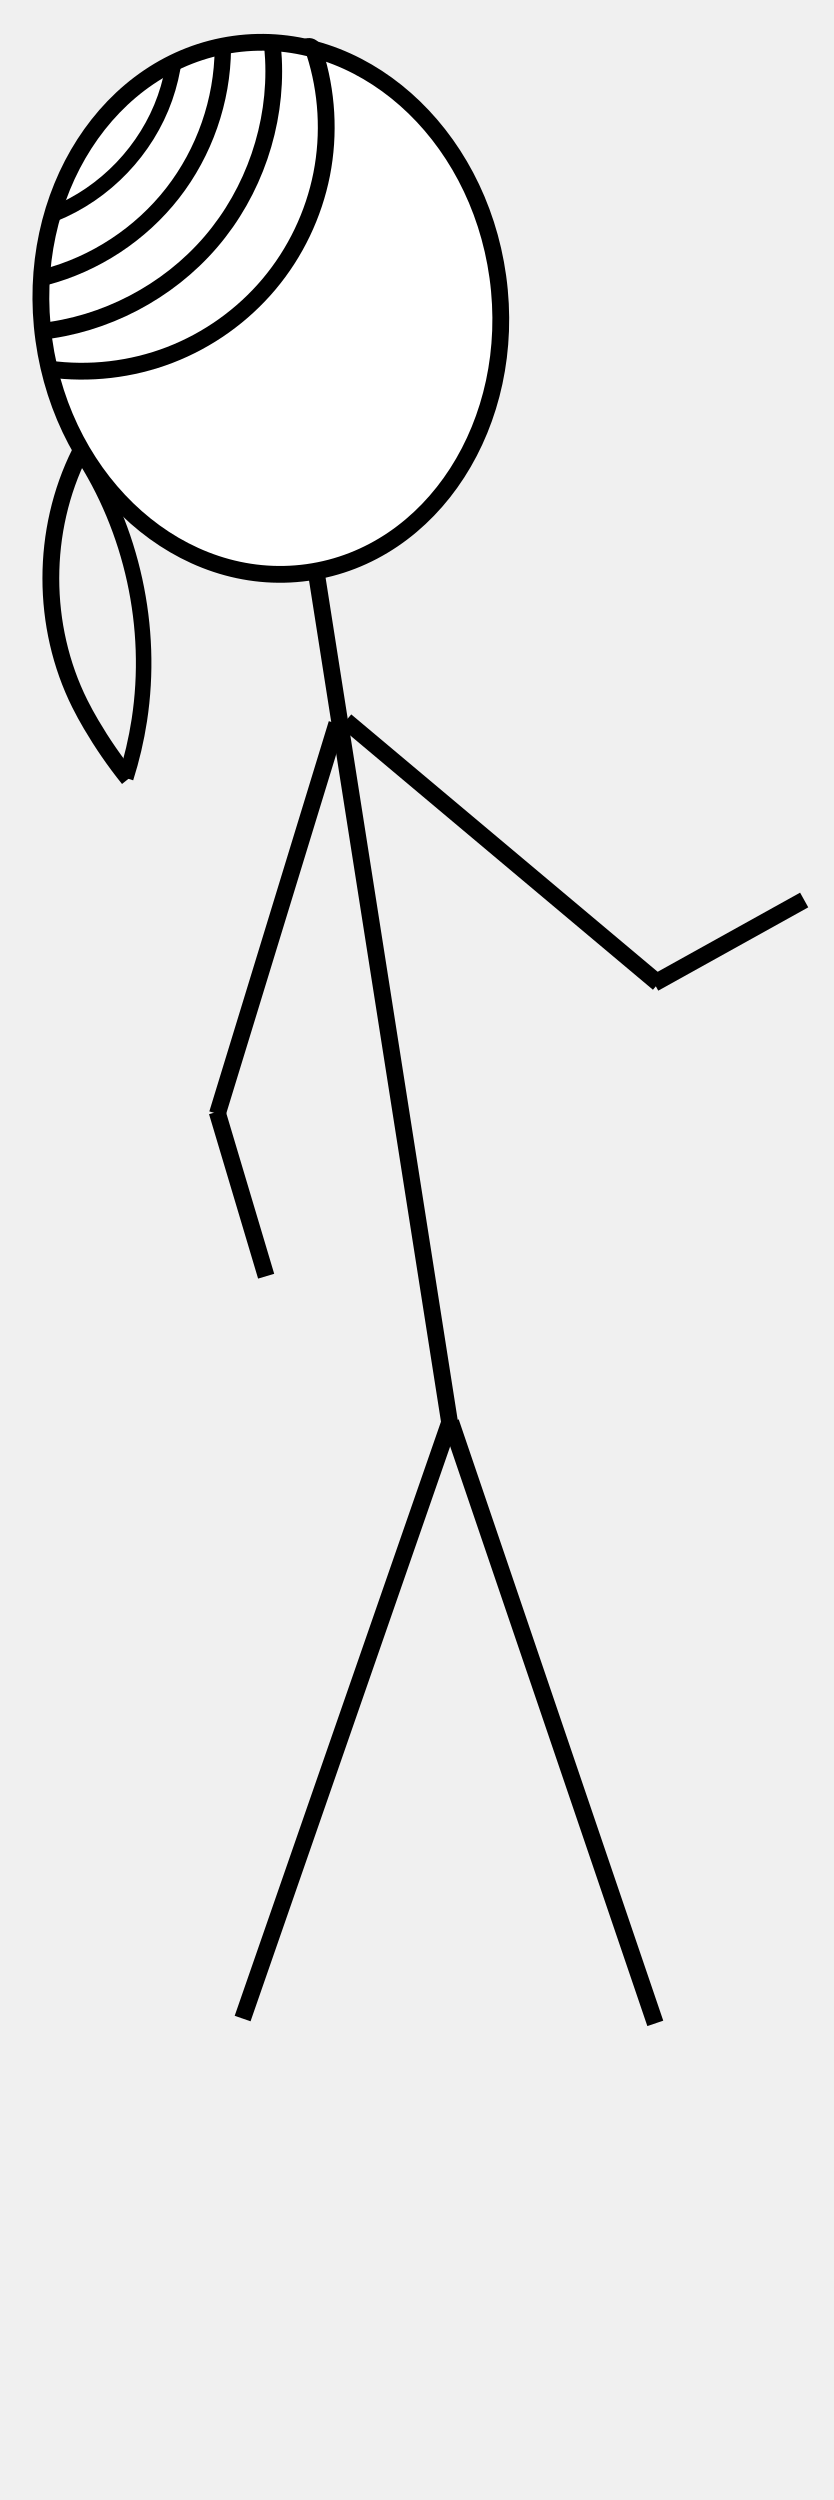
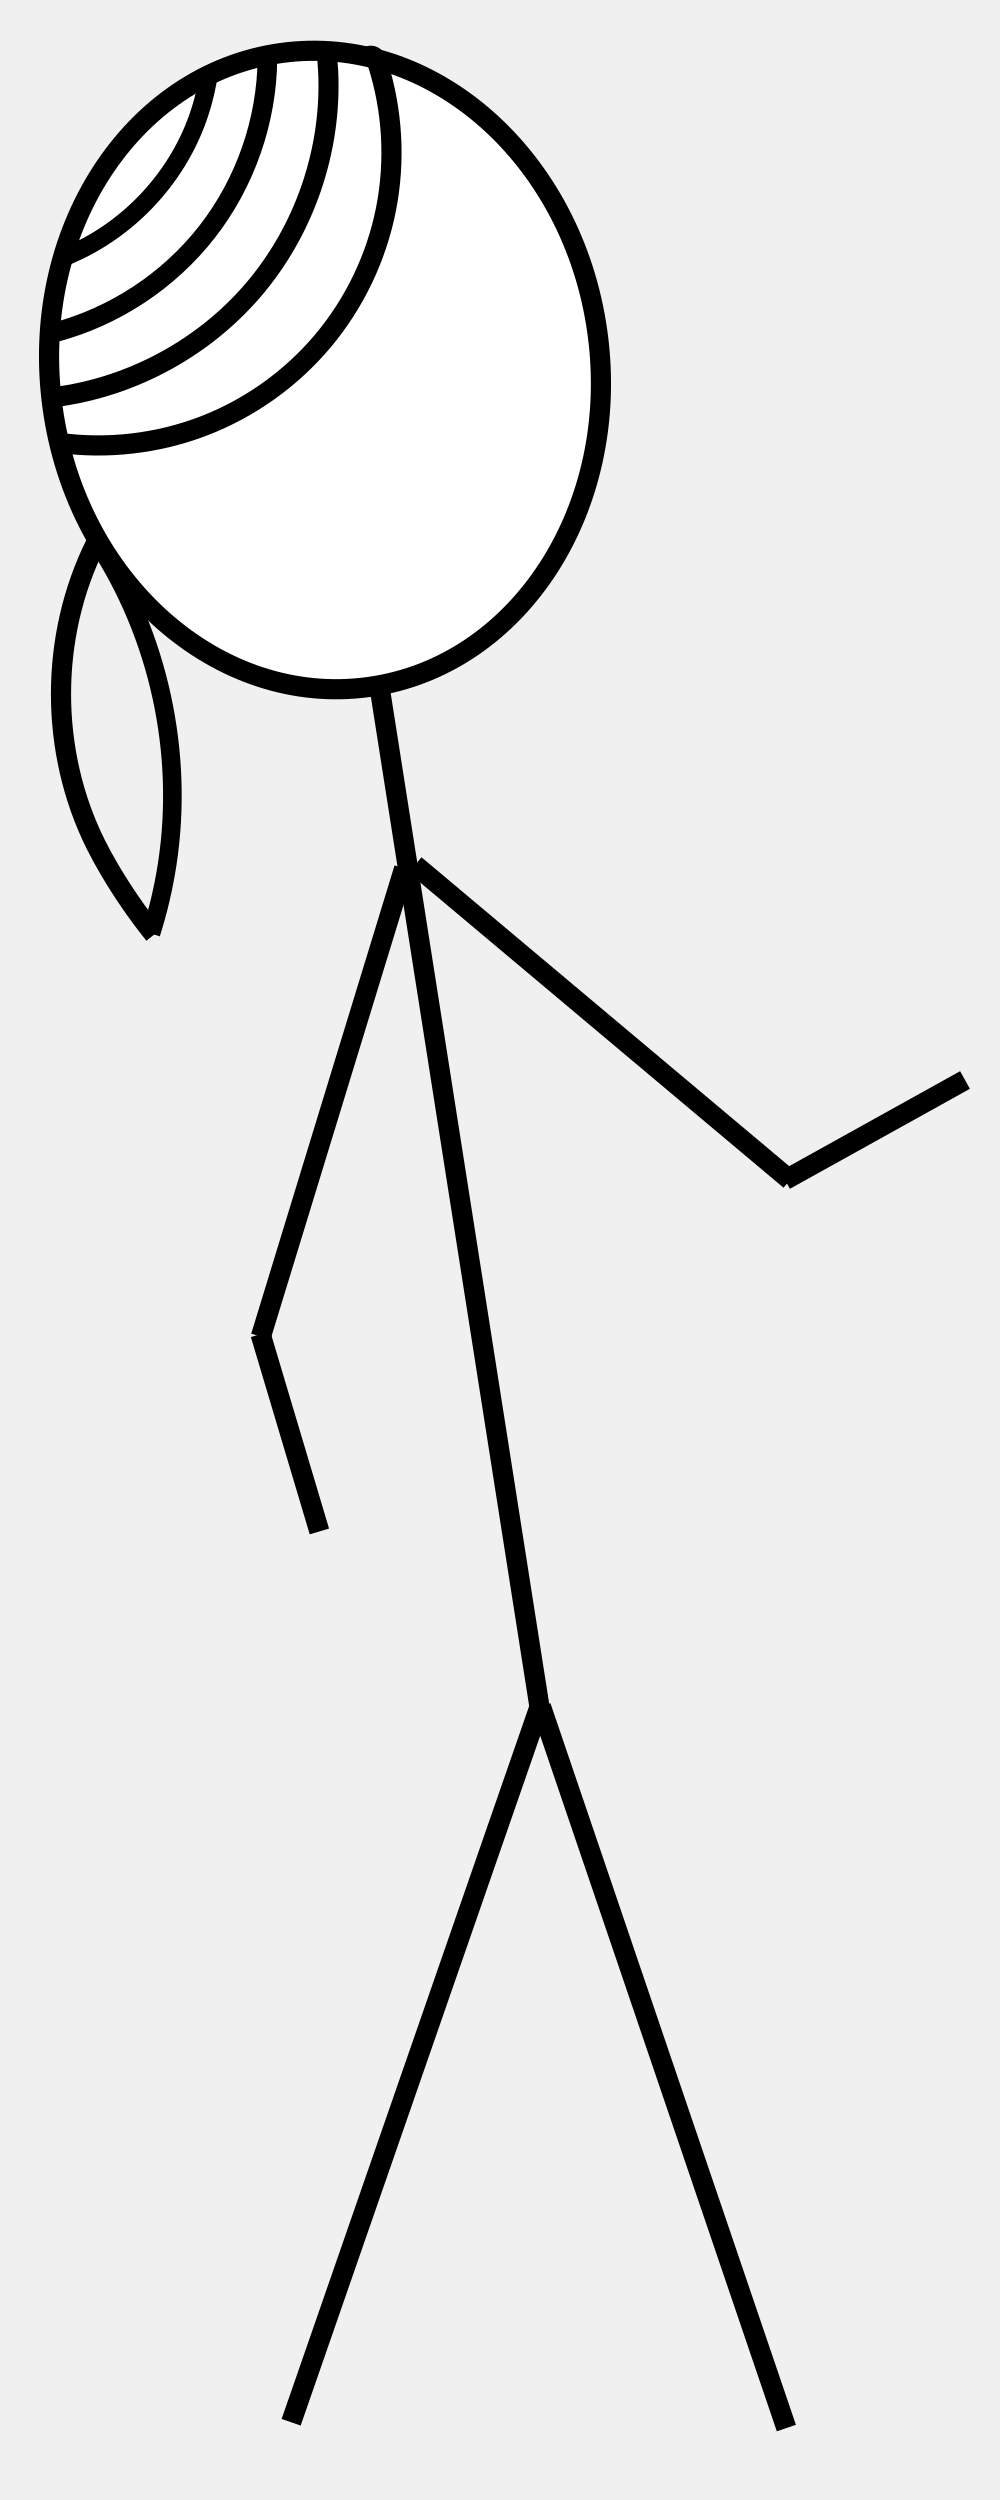
- <svg xmlns="http://www.w3.org/2000/svg" width="100" height="300" version="1.1" id="svg3803">
+ <svg xmlns="http://www.w3.org/2000/svg" width="100" height="250" version="1.1" id="svg3803">
  <defs id="defs3807">
    </defs>
-   <ellipse fill="#fff" stroke="#000" strokeWidth="2" cx="32.5" cy="37" id="head" rx="27.5" ry="32" transform="rotate(-7.8768, 32.5, 37)" style="stroke-width:2.016;stroke-miterlimit:4;stroke-dasharray:none;stroke-linecap:butt" />
-   <line stroke="#000" strokeWidth="2" x1="38" y1="69" x2="54" y2="171" id="torso" style="stroke-width:2.016;stroke-miterlimit:4;stroke-dasharray:none;stroke-linecap:butt" />
-   <line stroke="#000" strokeWidth="2" x1="54.114" y1="170.227" x2="29.114" y2="242.227" id="left-leg" style="stroke-width:2.016;stroke-miterlimit:4;stroke-dasharray:none;stroke-linecap:butt" />
-   <line stroke="#000" strokeWidth="2" x1="78.863" y1="170.727" x2="53.863" y2="242.727" id="right-leg" transform="rotate(-37.9347, 66.363, 206.727)" style="stroke-width:2.016;stroke-miterlimit:4;stroke-dasharray:none;stroke-linecap:butt" />
-   <line stroke="#000" strokeWidth="2" x1="41.501" y1="86.499" x2="79.001" y2="117.999" id="left-arm" style="stroke-width:2.016;stroke-miterlimit:4;stroke-dasharray:none;stroke-linecap:butt" />
-   <line stroke="#000" strokeWidth="2" x1="14.501" y1="94.499" x2="52.001" y2="125.999" id="right-arm" transform="rotate(66.9903, 33.251, 110.249)" style="stroke-width:2.016;stroke-miterlimit:4;stroke-dasharray:none;stroke-linecap:butt" />
-   <line stroke="#000" strokeWidth="2" x1="78.501" y1="117.999" x2="96.501" y2="107.999" id="left-forearm" style="stroke-width:2.016;stroke-miterlimit:4;stroke-dasharray:none;stroke-linecap:butt" />
-   <line strokeWidth="2" x1="26.051" y1="133.413" x2="31.938" y2="153.145" id="svg_11" style="stroke:#000000;stroke-width:2.016;stroke-miterlimit:4;stroke-dasharray:none;stroke-linecap:butt" />
-   <path style="fill:none;stroke:#000000;stroke-width:2.016;stroke-linecap:butt;stroke-linejoin:miter;stroke-opacity:1;stroke-miterlimit:4;stroke-dasharray:none" d="M 5.843,44.273 C 10.725,44.947 15.776,44.364 20.376,42.594 24.976,40.823 29.115,37.87 32.285,34.097 35.456,30.323 37.652,25.737 38.603,20.901 39.554,16.065 39.258,10.989 37.752,6.296 37.71,6.163 37.666,6.03 37.596,5.91 37.527,5.789 37.429,5.681 37.303,5.622 37.185,5.567 37.045,5.558 36.921,5.6 36.797,5.641 36.69,5.731 36.629,5.847" id="path3813" />
-   <path style="fill:none;stroke:#000000;stroke-width:2.008;stroke-linecap:butt;stroke-linejoin:miter;stroke-opacity:1;stroke-miterlimit:4;stroke-dasharray:none" d="M 4.715,39.795 C 12.603,38.988 20.128,35.054 25.293,29.038 30.459,23.022 33.209,14.988 32.814,7.069 32.771,6.211 32.693,5.354 32.58,4.502" id="path3817" />
-   <path style="fill:none;stroke:#000000;stroke-width:1.965;stroke-linecap:butt;stroke-linejoin:miter;stroke-opacity:1;stroke-miterlimit:4;stroke-dasharray:none" d="m 5.388,33.262 c 6.024,-1.572 11.499,-5.175 15.325,-10.087 3.826,-4.912 5.979,-11.102 6.028,-17.328 0.001,-0.15 0.001,-0.3 0,-0.449" id="path3821" />
-   <path style="fill:none;stroke:#000000;stroke-width:1.824;stroke-linecap:butt;stroke-linejoin:miter;stroke-opacity:1;stroke-miterlimit:4;stroke-dasharray:none" d="M 6.488,25.674 C 12.628,23.204 17.606,17.996 19.798,11.752 20.34,10.209 20.719,8.61 20.926,6.989" id="path3825" />
-   <path style="fill:none;stroke:#000000;stroke-width:2.016;stroke-linecap:butt;stroke-linejoin:miter;stroke-opacity:1;stroke-miterlimit:4;stroke-dasharray:none" d="m 9.585,54.346 c -4.646,9.31 -4.646,20.802 0,30.112 0.419,0.84 0.873,1.662 1.348,2.472 1.337,2.278 2.84,4.458 4.494,6.517" id="path3829" />
-   <path style="fill:none;stroke:#000000;stroke-width:1.861;stroke-linecap:butt;stroke-linejoin:miter;stroke-opacity:1;stroke-miterlimit:4;stroke-dasharray:none" d="m 9.694,54.173 c 6.179,9.398 8.734,21.115 7.028,32.232 -0.361,2.355 -0.906,4.682 -1.628,6.953" id="path3833" />
+   <ellipse strokeWidth="2" cx="27.123" cy="41.105" id="head" rx="27.5" ry="32" transform="rotate(-7.8768)" style="fill:#ffffff;stroke:#000000;stroke-width:2.016;stroke-linecap:butt;stroke-miterlimit:4;stroke-dasharray:none" />
+   <line strokeWidth="2" x1="38" y1="69" x2="54" y2="171" id="torso" style="stroke:#000000;stroke-width:2.016;stroke-linecap:butt;stroke-miterlimit:4;stroke-dasharray:none" />
+   <line strokeWidth="2" x1="54.114" y1="170.227" x2="29.114" y2="242.227" id="left-leg" style="stroke:#000000;stroke-width:2.016;stroke-linecap:butt;stroke-miterlimit:4;stroke-dasharray:none" />
+   <line strokeWidth="2" x1="54.091" y1="170.649" x2="78.636" y2="242.805" id="right-leg" style="stroke:#000000;stroke-width:2.016;stroke-linecap:butt;stroke-miterlimit:4;stroke-dasharray:none" />
+   <line strokeWidth="2" x1="41.501" y1="86.499" x2="79.001" y2="117.999" id="left-arm" style="stroke:#000000;stroke-width:2.016;stroke-linecap:butt;stroke-miterlimit:4;stroke-dasharray:none" />
+   <line strokeWidth="2" x1="40.419" y1="86.834" x2="26.084" y2="133.663" id="right-arm" style="stroke:#000000;stroke-width:2.016;stroke-linecap:butt;stroke-miterlimit:4;stroke-dasharray:none" />
+   <line strokeWidth="2" x1="78.501" y1="117.999" x2="96.501" y2="107.999" id="left-forearm" style="stroke:#000000;stroke-width:2.016;stroke-linecap:butt;stroke-miterlimit:4;stroke-dasharray:none" />
+   <line strokeWidth="2" x1="26.051" y1="133.413" x2="31.938" y2="153.145" id="svg_11" style="stroke:#000000;stroke-width:2.016;stroke-linecap:butt;stroke-miterlimit:4;stroke-dasharray:none" />
+   <path style="fill:none;stroke:#000000;stroke-width:2.016;stroke-linecap:butt;stroke-linejoin:miter;stroke-miterlimit:4;stroke-dasharray:none;stroke-opacity:1" d="m 5.843,44.273 c 4.882,0.674 9.933,0.091 14.533,-1.679 4.6,-1.77 8.739,-4.723 11.91,-8.497 3.171,-3.774 5.366,-8.36 6.317,-13.196 C 39.554,16.065 39.258,10.989 37.752,6.296 37.71,6.163 37.666,6.03 37.596,5.91 37.527,5.789 37.429,5.681 37.303,5.622 37.185,5.567 37.045,5.558 36.921,5.6 36.797,5.641 36.69,5.731 36.629,5.847" id="path3813" />
+   <path style="fill:none;stroke:#000000;stroke-width:2.008;stroke-linecap:butt;stroke-linejoin:miter;stroke-miterlimit:4;stroke-dasharray:none;stroke-opacity:1" d="M 4.715,39.795 C 12.603,38.988 20.128,35.054 25.293,29.038 30.459,23.022 33.209,14.988 32.814,7.069 32.771,6.211 32.693,5.354 32.58,4.502" id="path3817" />
+   <path style="fill:none;stroke:#000000;stroke-width:1.965;stroke-linecap:butt;stroke-linejoin:miter;stroke-miterlimit:4;stroke-dasharray:none;stroke-opacity:1" d="M 5.388,33.262 C 11.412,31.69 16.887,28.086 20.713,23.175 c 3.826,-4.912 5.979,-11.102 6.028,-17.328 0.001,-0.15 0.001,-0.3 0,-0.449" id="path3821" />
+   <path style="fill:none;stroke:#000000;stroke-width:1.824;stroke-linecap:butt;stroke-linejoin:miter;stroke-miterlimit:4;stroke-dasharray:none;stroke-opacity:1" d="M 6.488,25.674 C 12.628,23.204 17.606,17.996 19.798,11.752 20.34,10.209 20.719,8.61 20.926,6.989" id="path3825" />
+   <path style="fill:none;stroke:#000000;stroke-width:2.016;stroke-linecap:butt;stroke-linejoin:miter;stroke-miterlimit:4;stroke-dasharray:none;stroke-opacity:1" d="m 9.585,54.346 c -4.646,9.31 -4.646,20.802 0,30.112 0.419,0.84 0.873,1.662 1.348,2.472 1.337,2.278 2.84,4.458 4.494,6.517" id="path3829" />
+   <path style="fill:none;stroke:#000000;stroke-width:1.861;stroke-linecap:butt;stroke-linejoin:miter;stroke-miterlimit:4;stroke-dasharray:none;stroke-opacity:1" d="m 9.694,54.173 c 6.179,9.398 8.734,21.115 7.028,32.232 -0.361,2.355 -0.906,4.682 -1.628,6.953" id="path3833" />
</svg>
